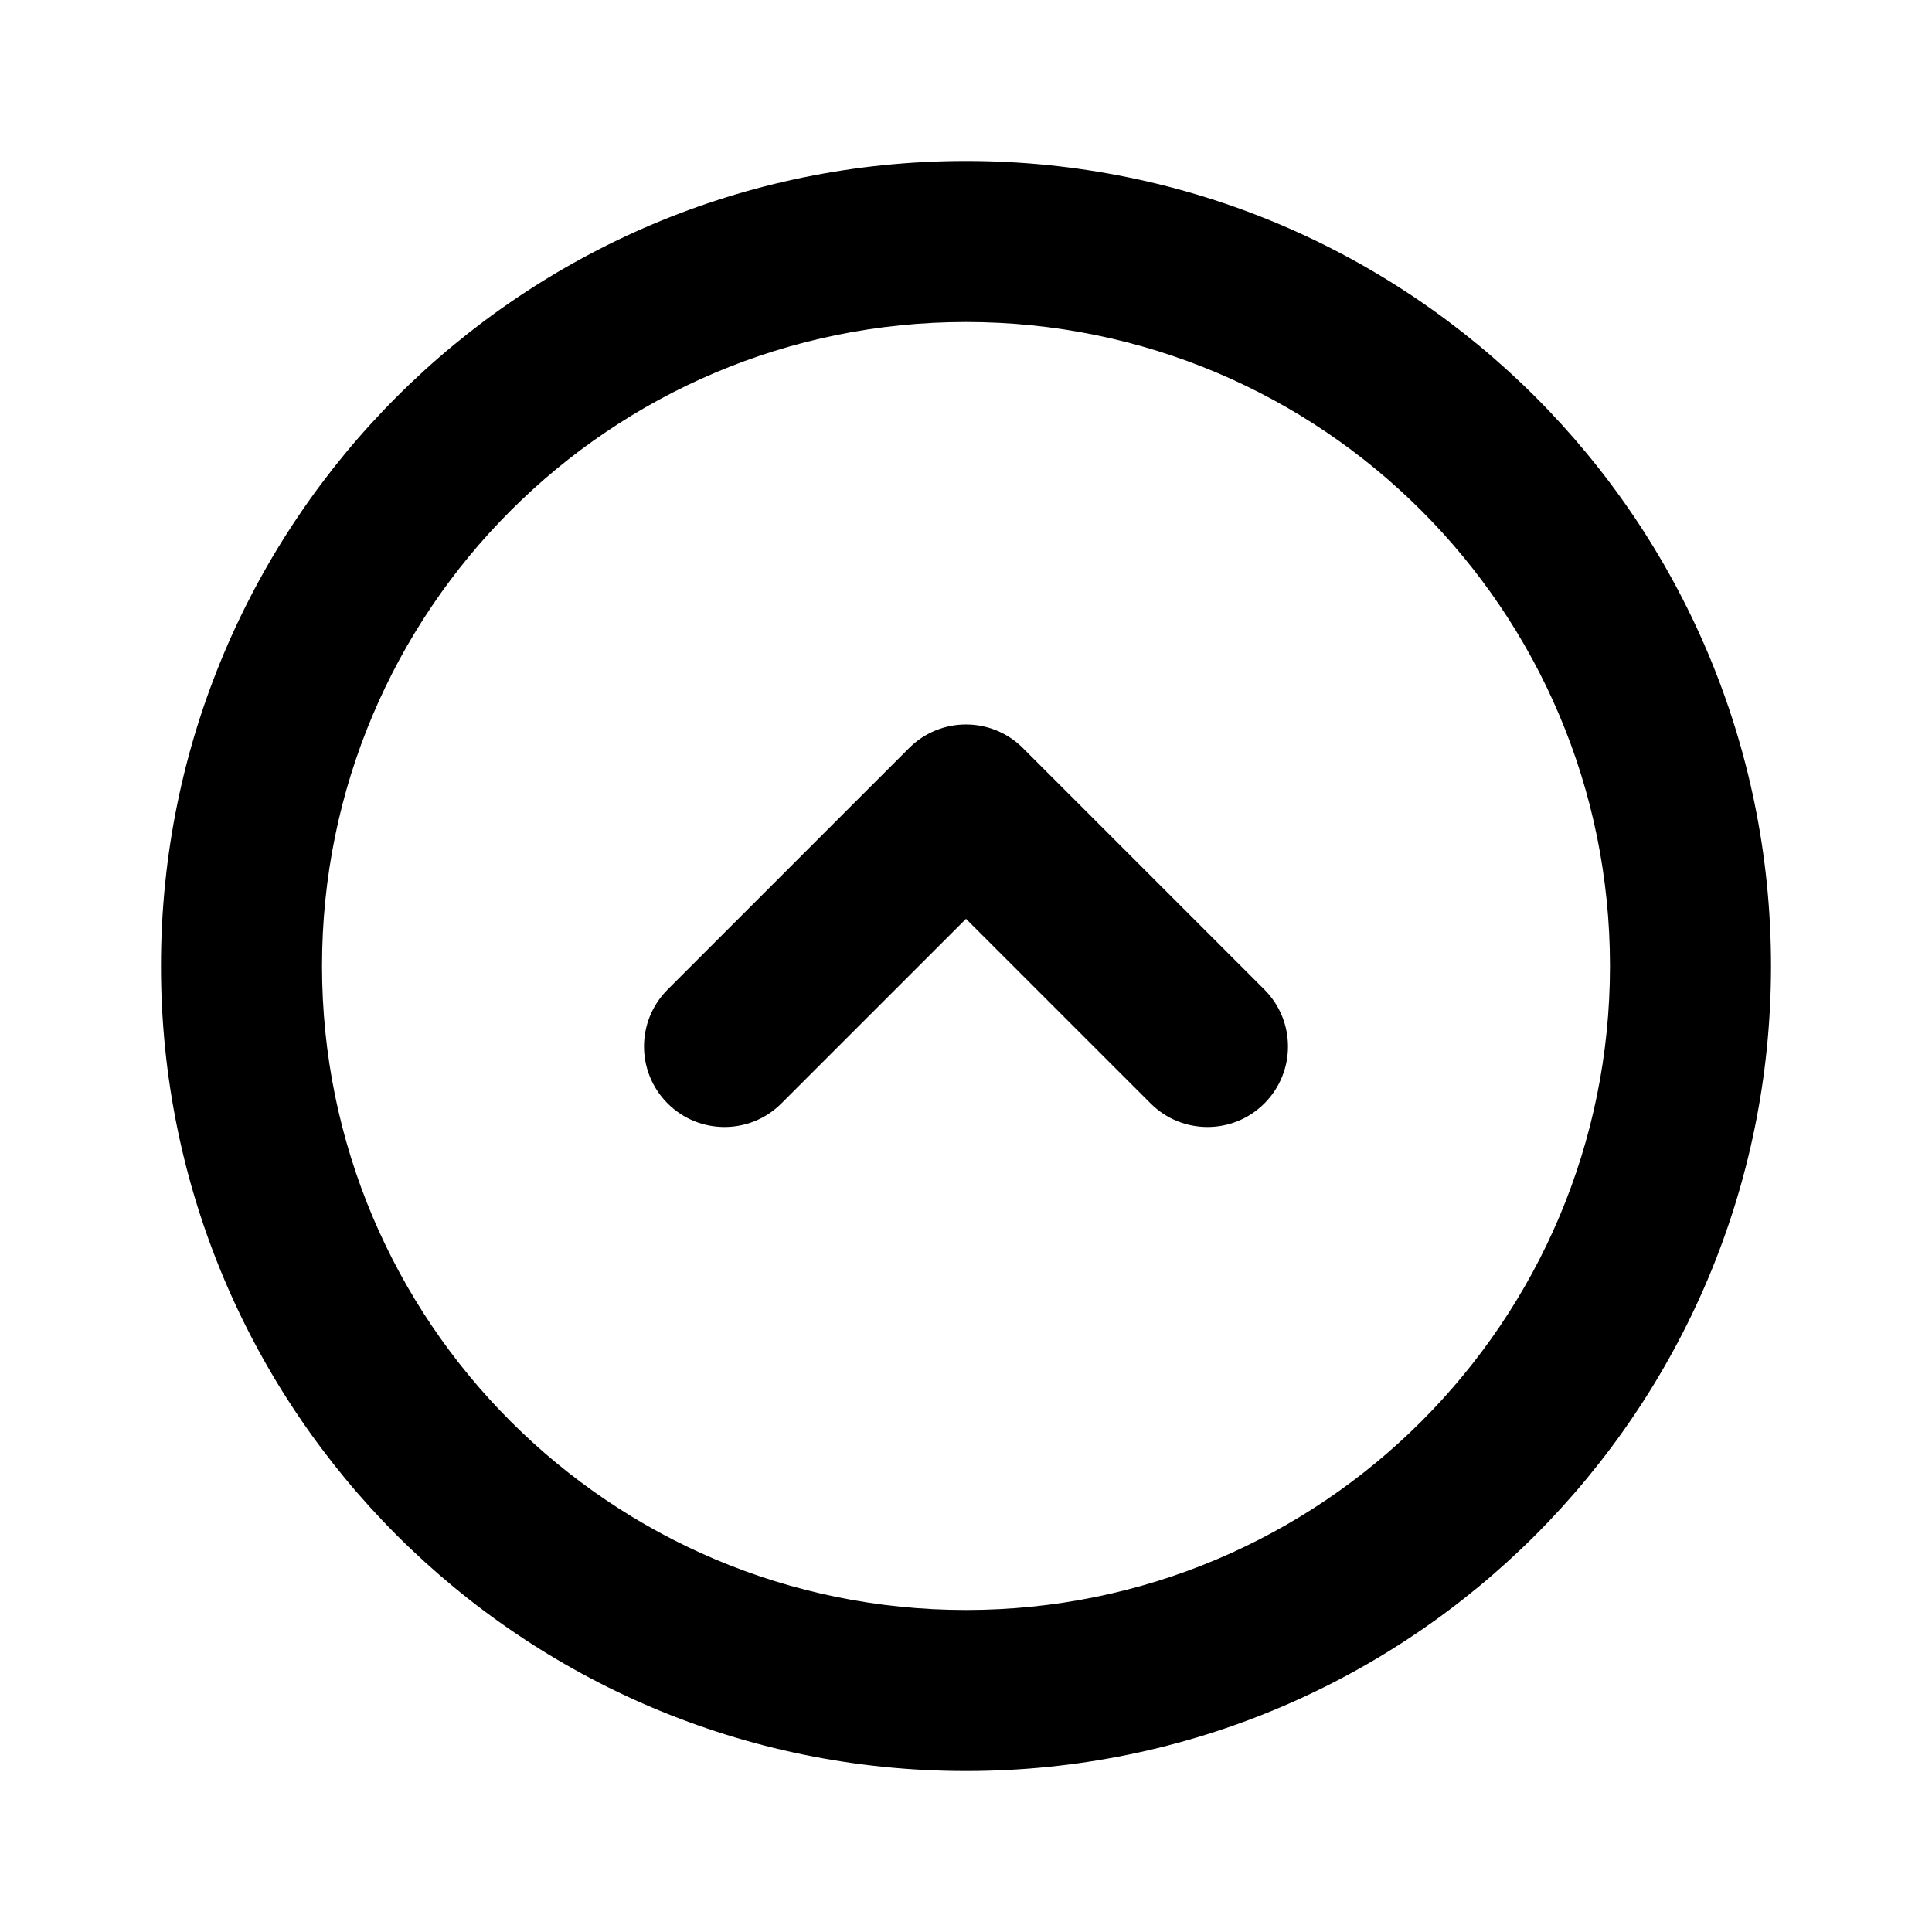
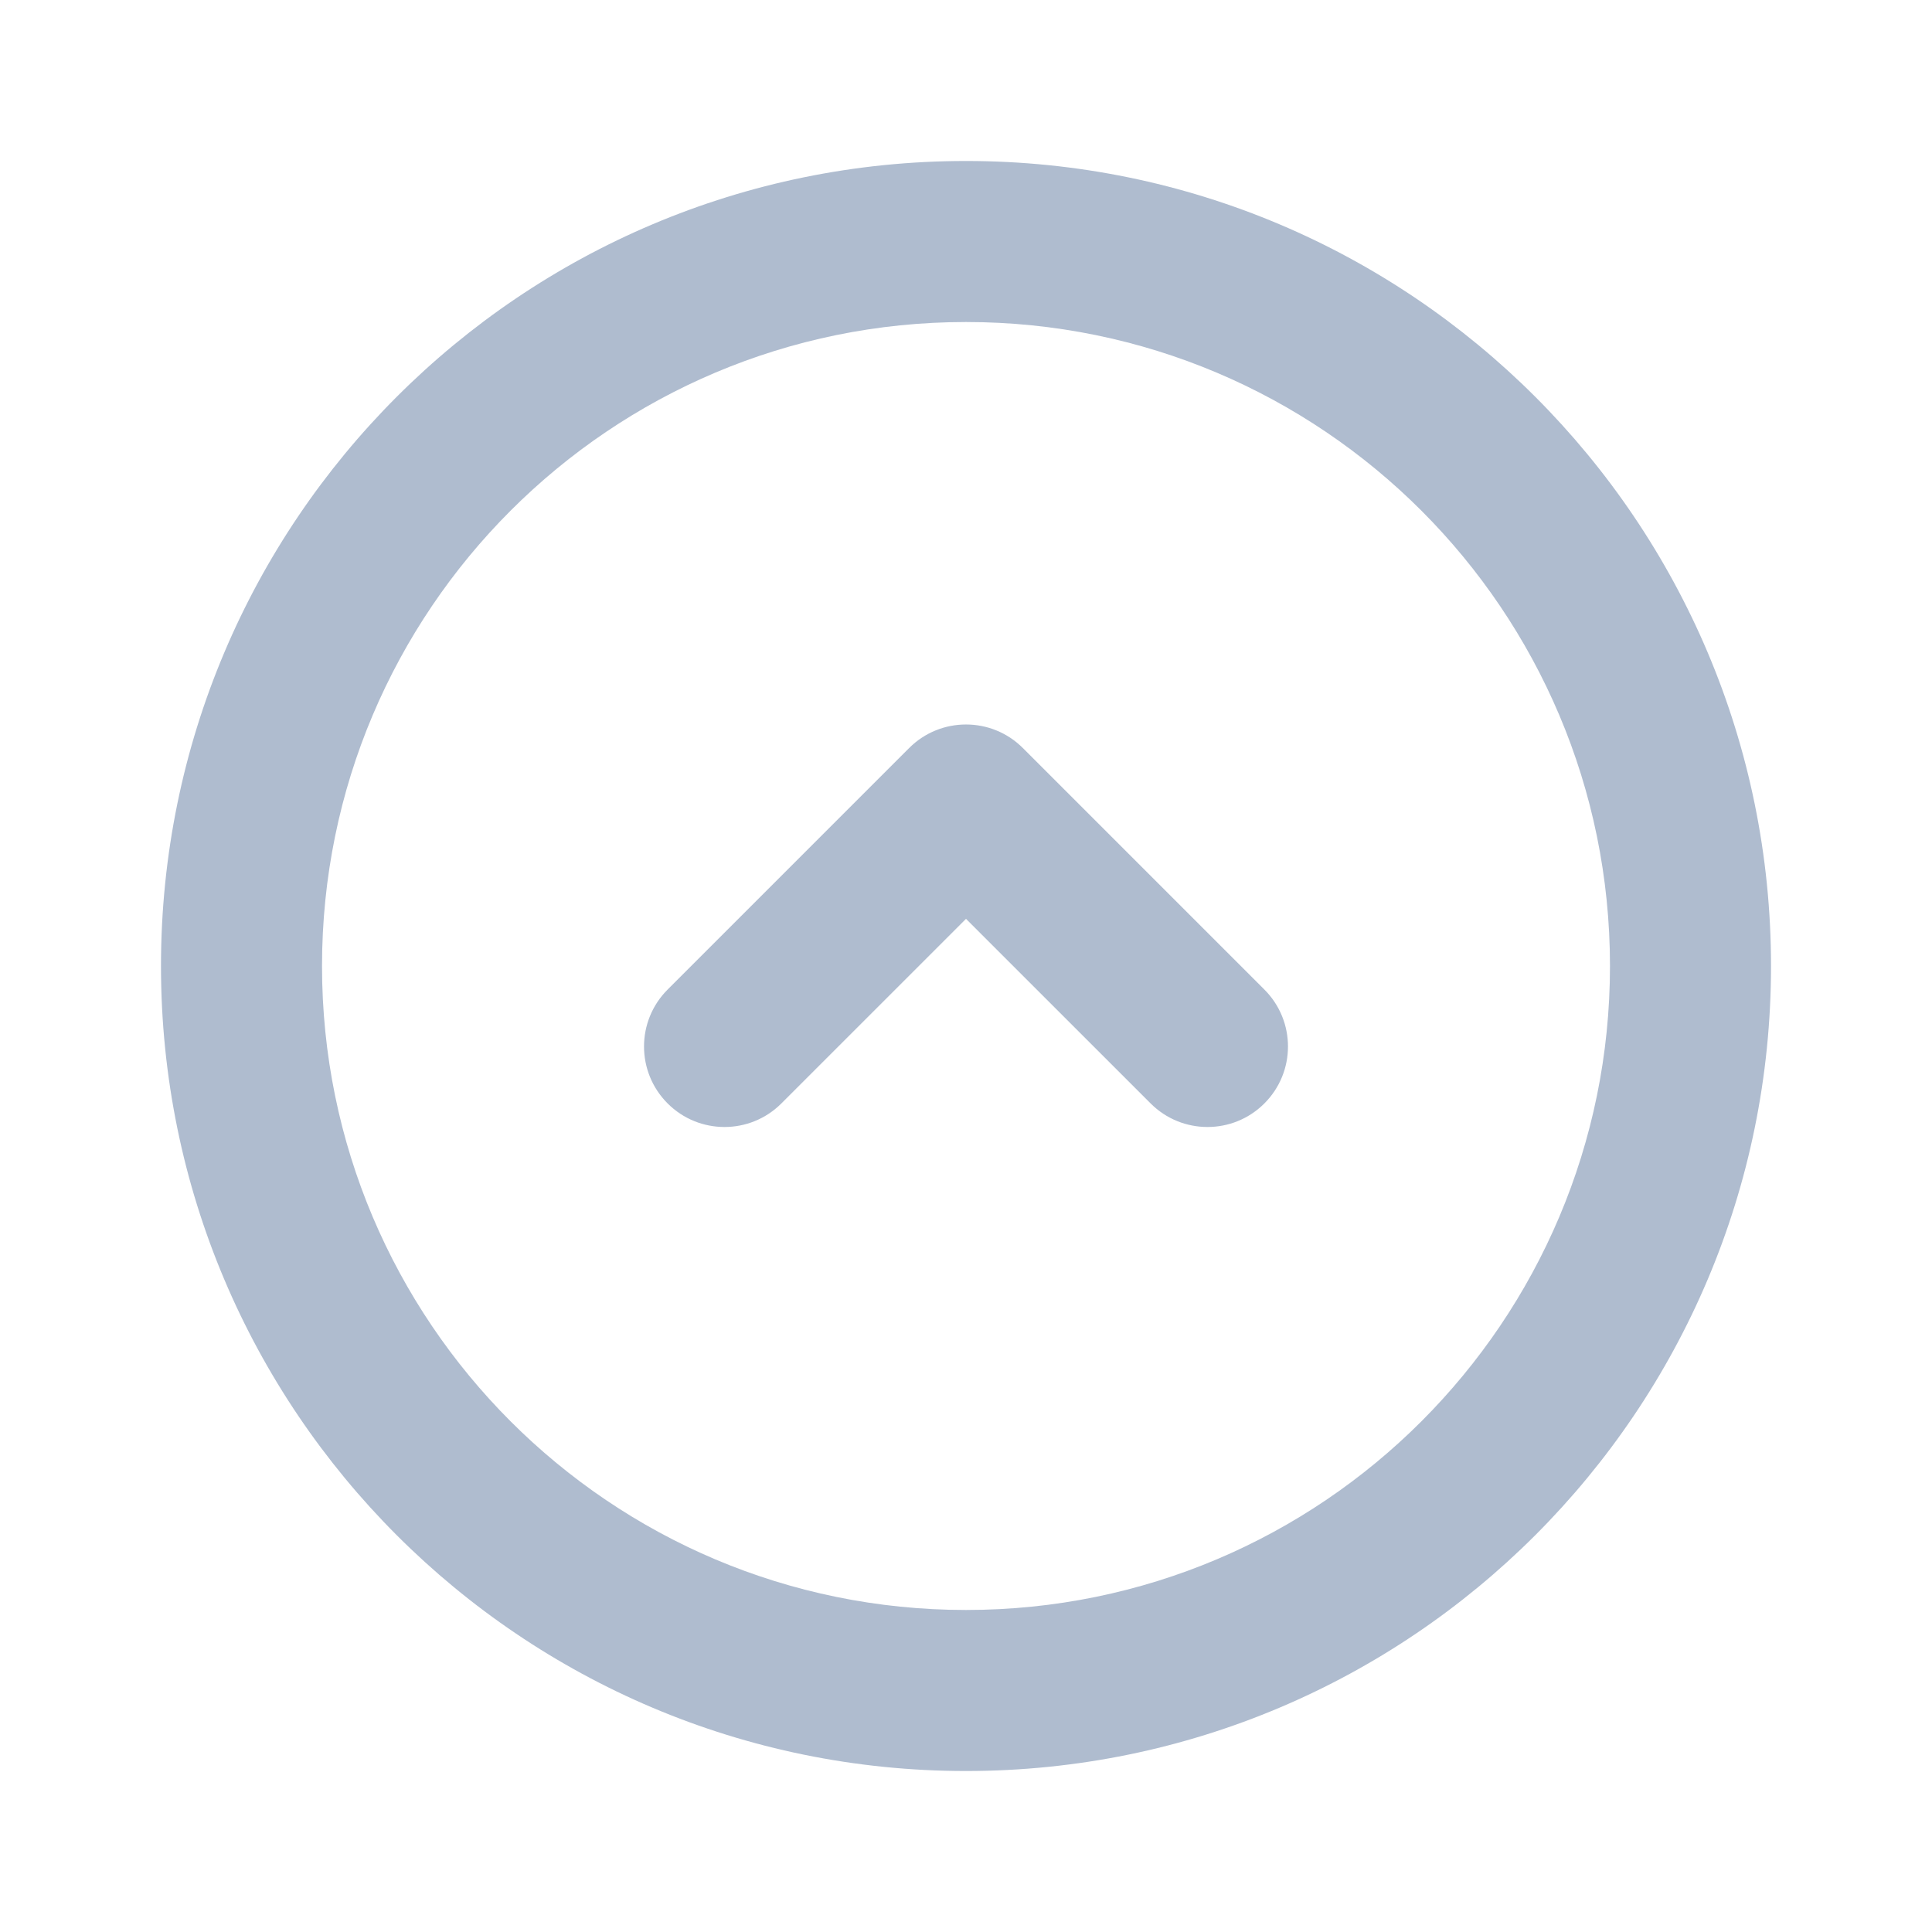
- <svg xmlns="http://www.w3.org/2000/svg" width="40" height="40" viewBox="0 0 40 40" fill="none">
+ <svg xmlns="http://www.w3.org/2000/svg" width="40" height="40" color="#afbccf" viewBox="0 0 40 40" fill="none">
  <path d="M13.822 20.488C13.171 21.139 13.171 22.194 13.822 22.845C14.472 23.496 15.528 23.496 16.178 22.845L20 19.024L23.822 22.845C24.472 23.496 25.528 23.496 26.178 22.845C26.829 22.194 26.829 21.139 26.178 20.488L21.178 15.488C20.528 14.837 19.472 14.837 18.822 15.488L13.822 20.488ZM3.333 20C3.333 29.205 10.795 36.667 20 36.667C29.205 36.667 36.667 29.205 36.667 20C36.667 10.795 29.205 3.333 20 3.333C10.795 3.333 3.333 10.795 3.333 20ZM20 33.333C12.636 33.333 6.667 27.364 6.667 20C6.667 12.636 12.636 6.667 20 6.667C27.364 6.667 33.333 12.636 33.333 20C33.333 27.364 27.364 33.333 20 33.333Z" fill="currentColor" />
</svg>
